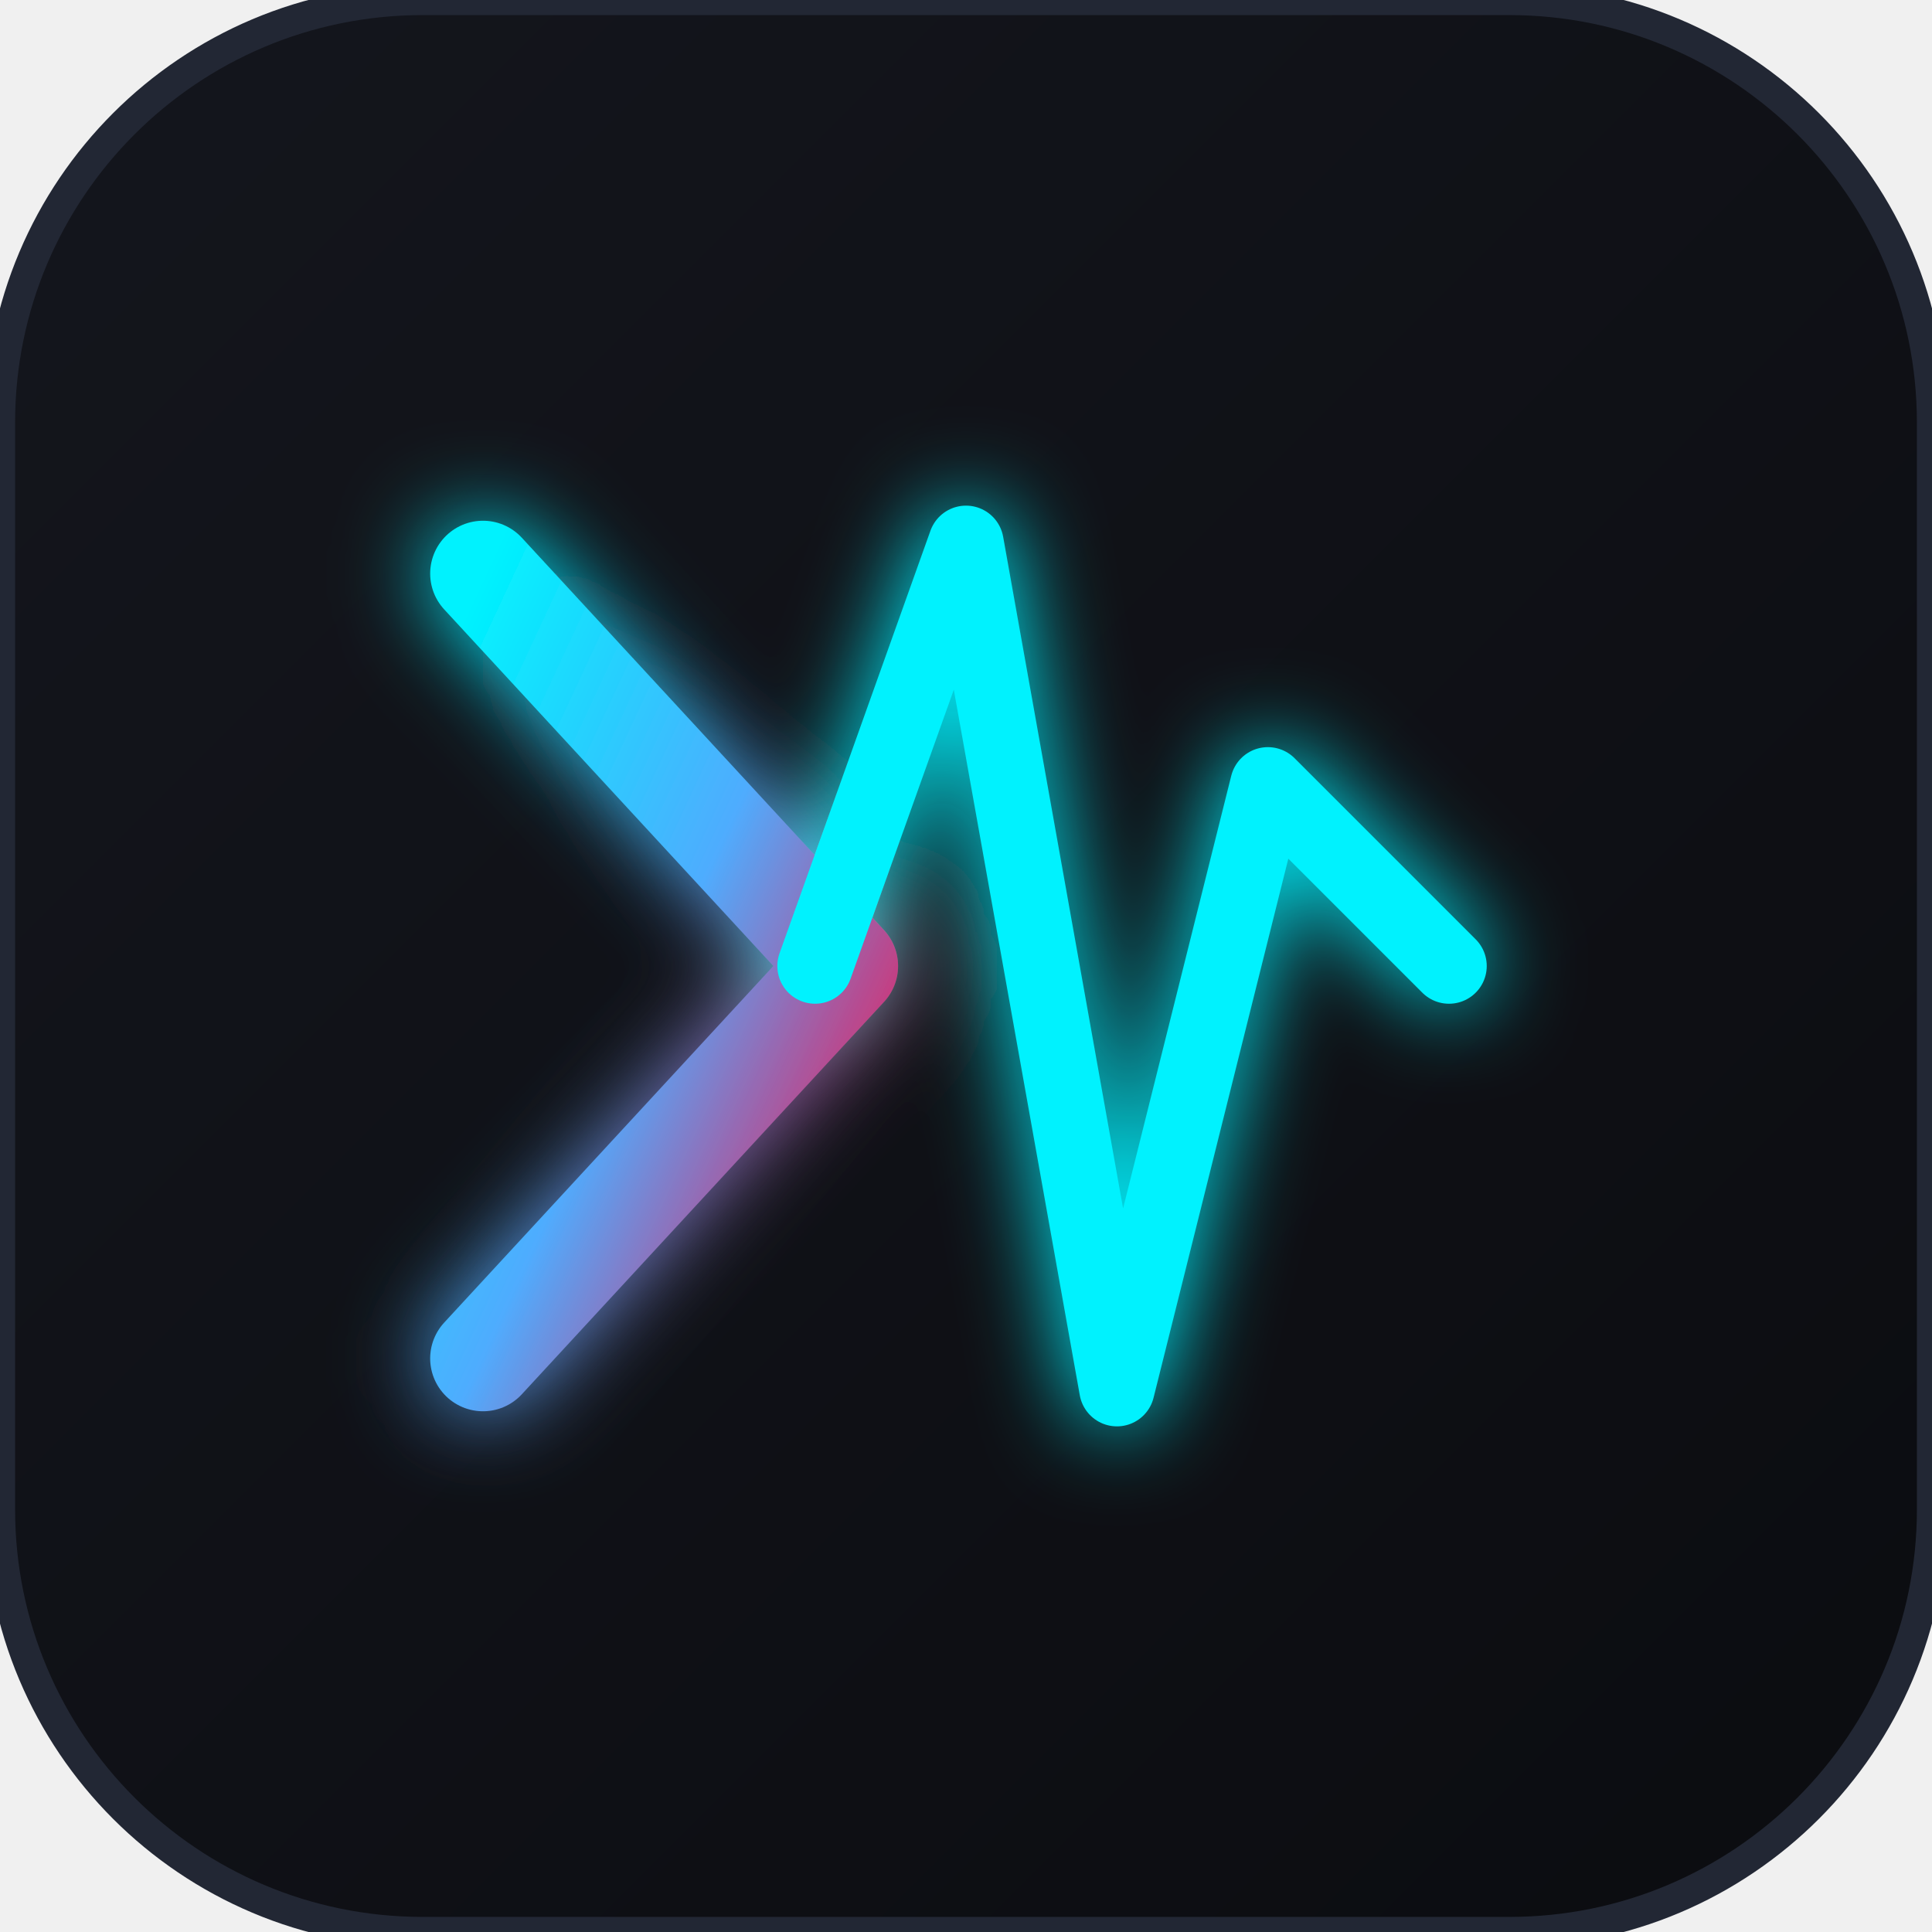
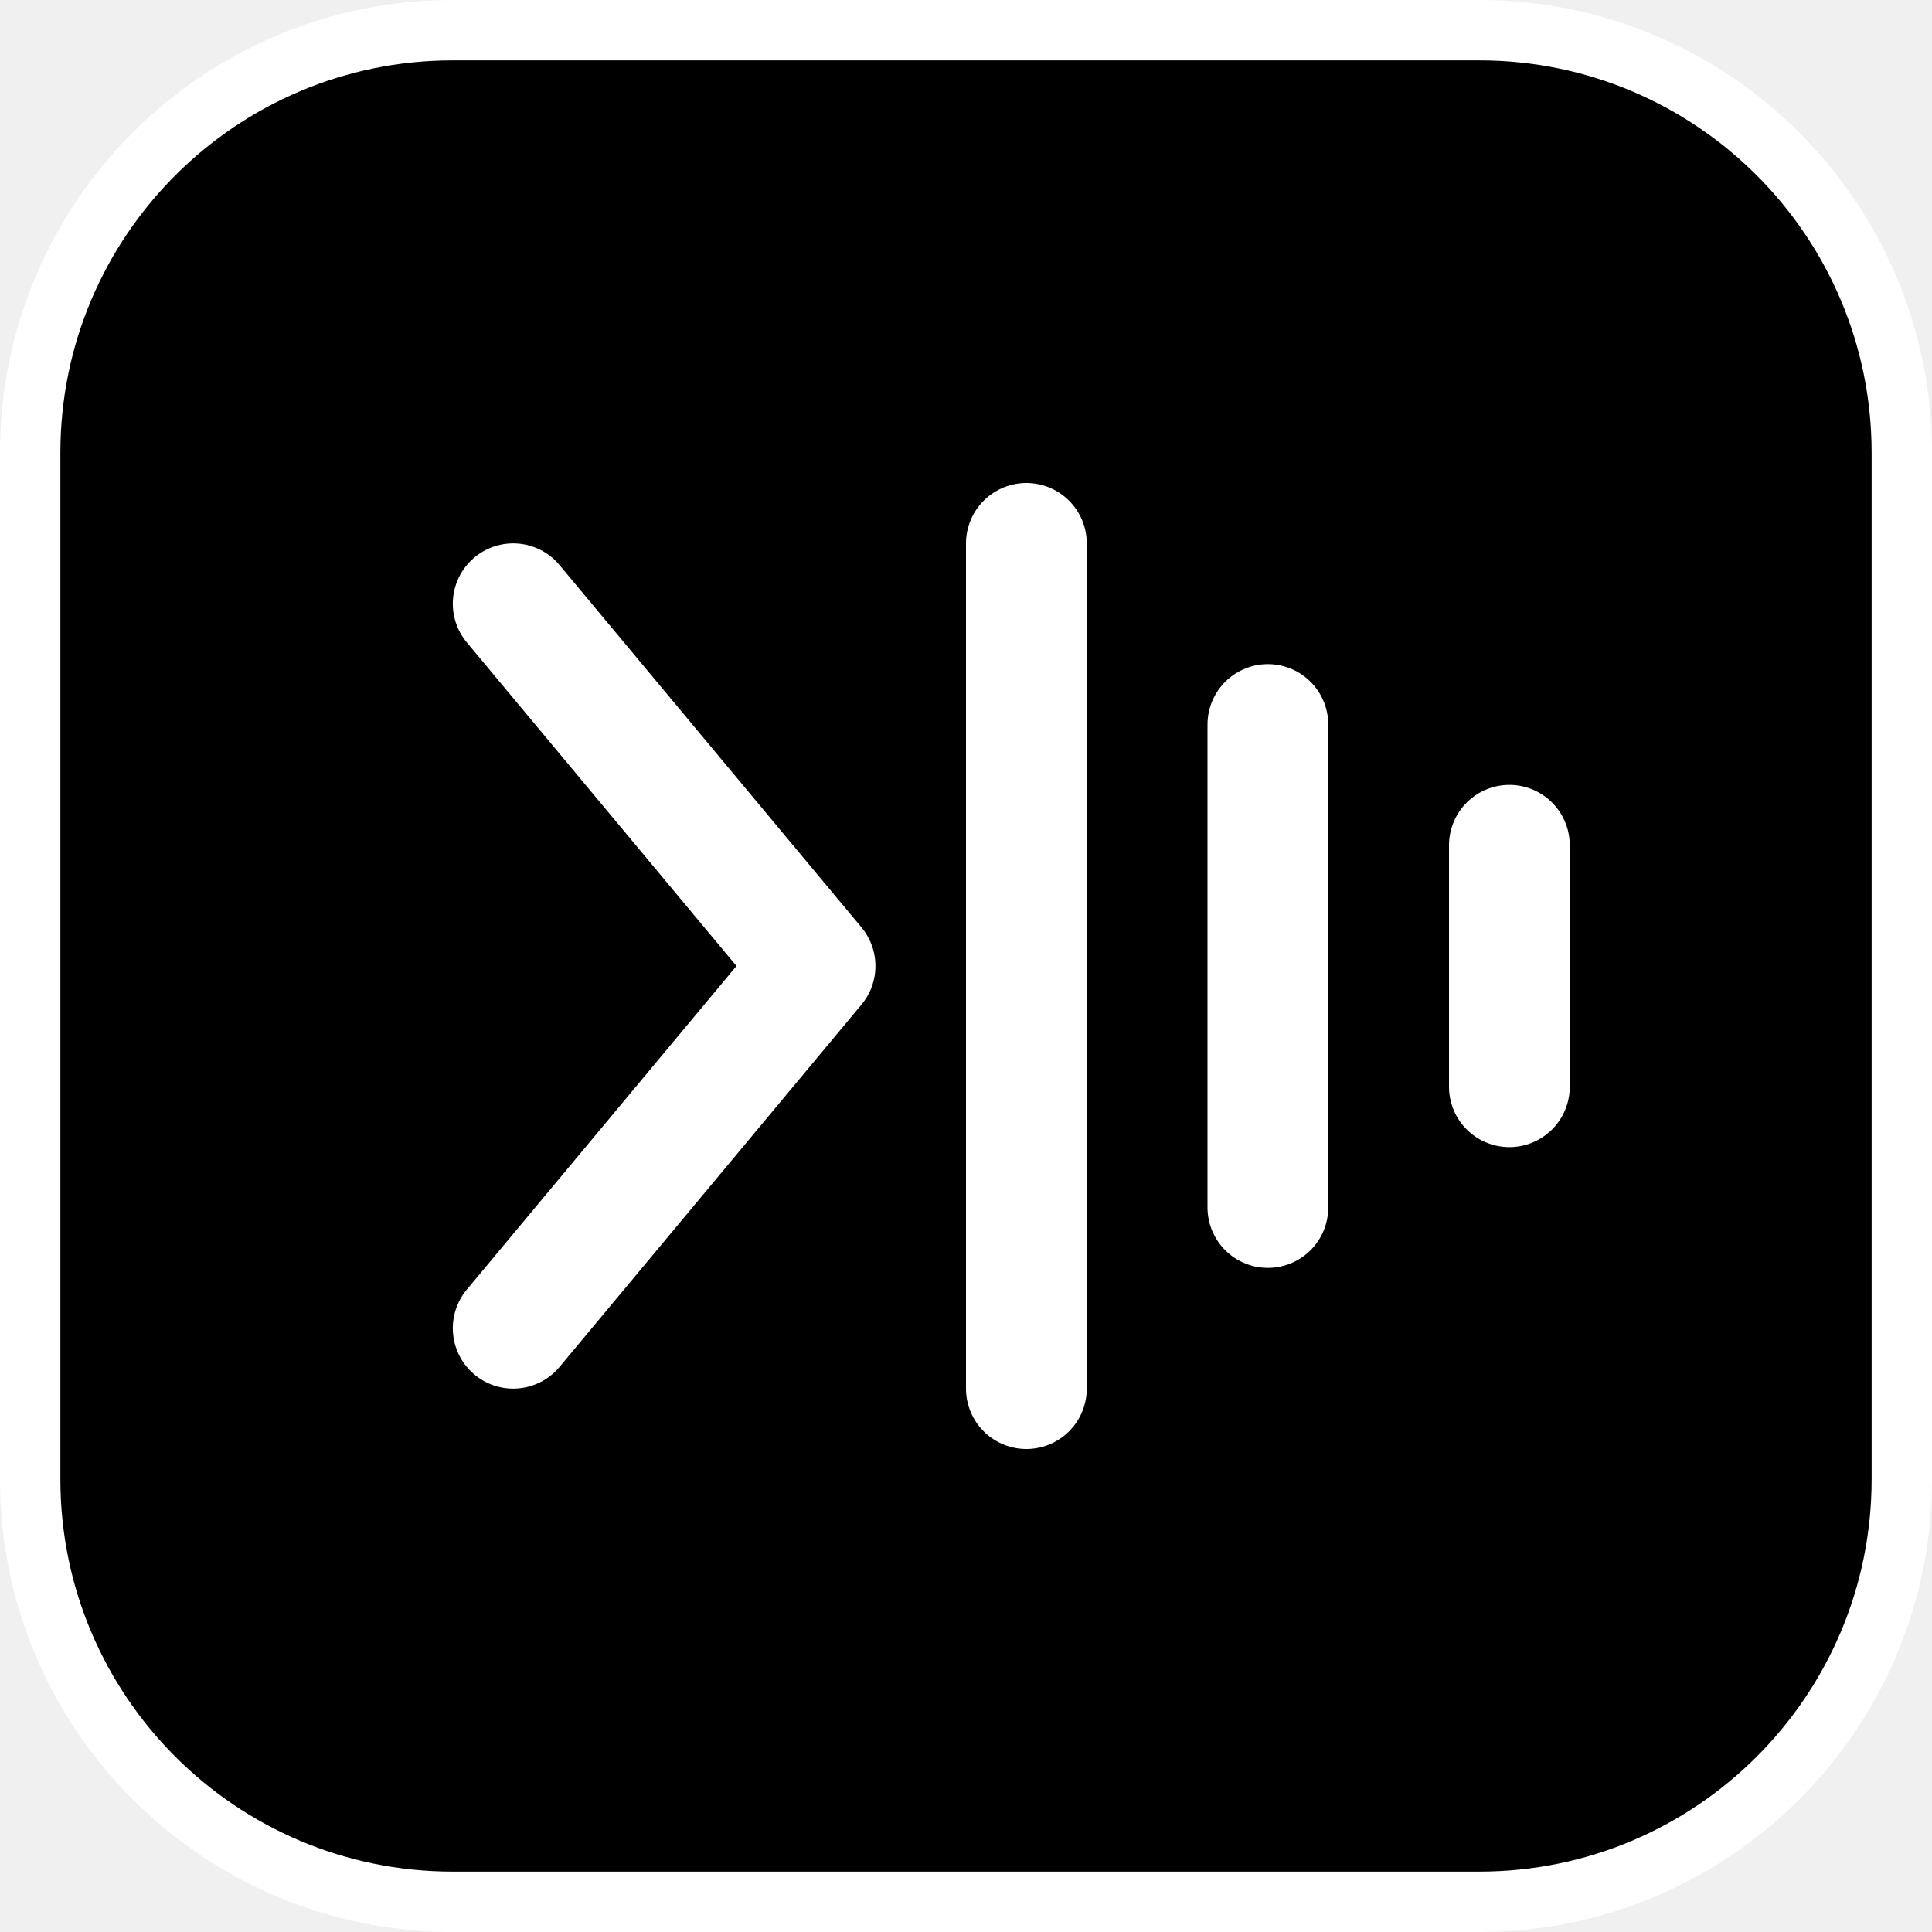
<svg xmlns="http://www.w3.org/2000/svg" viewBox="0 0 128 128" width="128" height="128">
-   <defs>
-     <linearGradient id="snipflow-grad" x1="0%" y1="0%" x2="100%" y2="100%">
-       <stop offset="0%" stop-color="#00f2fe" />
-       <stop offset="50%" stop-color="#4facfe" />
-       <stop offset="100%" stop-color="#ff0844" />
-     </linearGradient>
-     <linearGradient id="snipflow-bg" x1="0%" y1="0%" x2="100%" y2="100%">
-       <stop offset="0%" stop-color="#14161d" />
-       <stop offset="100%" stop-color="#0b0c10" />
-     </linearGradient>
-     <filter id="glow" x="-20%" y="-20%" width="140%" height="140%">
-       <feGaussianBlur stdDeviation="3" result="blur" />
-       <feComposite in="SourceGraphic" in2="blur" operator="over" />
-     </filter>
-   </defs>
-   <rect width="128" height="128" rx="28" fill="url(#snipflow-bg)" stroke="#222734" stroke-width="2" />
-   <g filter="url(#glow)">
-     <path d="M 32 38 L 56 64 L 32 90" fill="none" stroke="url(#snipflow-grad)" stroke-width="7" stroke-linecap="round" stroke-linejoin="round" />
-     <path d="M 54 64 L 64 36 L 74 92 L 84 52 L 96 64" fill="none" stroke="#00f2fe" stroke-width="5" stroke-linecap="round" stroke-linejoin="round" />
+   <rect x="2" y="2" width="124" height="124" rx="28" fill="#000000" stroke="#ffffff" stroke-width="4" />
+   <g fill="none" stroke="#ffffff" stroke-linecap="round" stroke-linejoin="round">
+     <path d="M 34 40 L 54 64 L 34 88" stroke-width="8" />
+     <line x1="68" y1="36" x2="68" y2="92" stroke-width="8" />
+     <line x1="84" y1="48" x2="84" y2="80" stroke-width="8" />
+     <line x1="100" y1="56" x2="100" y2="72" stroke-width="8" />
  </g>
</svg>
